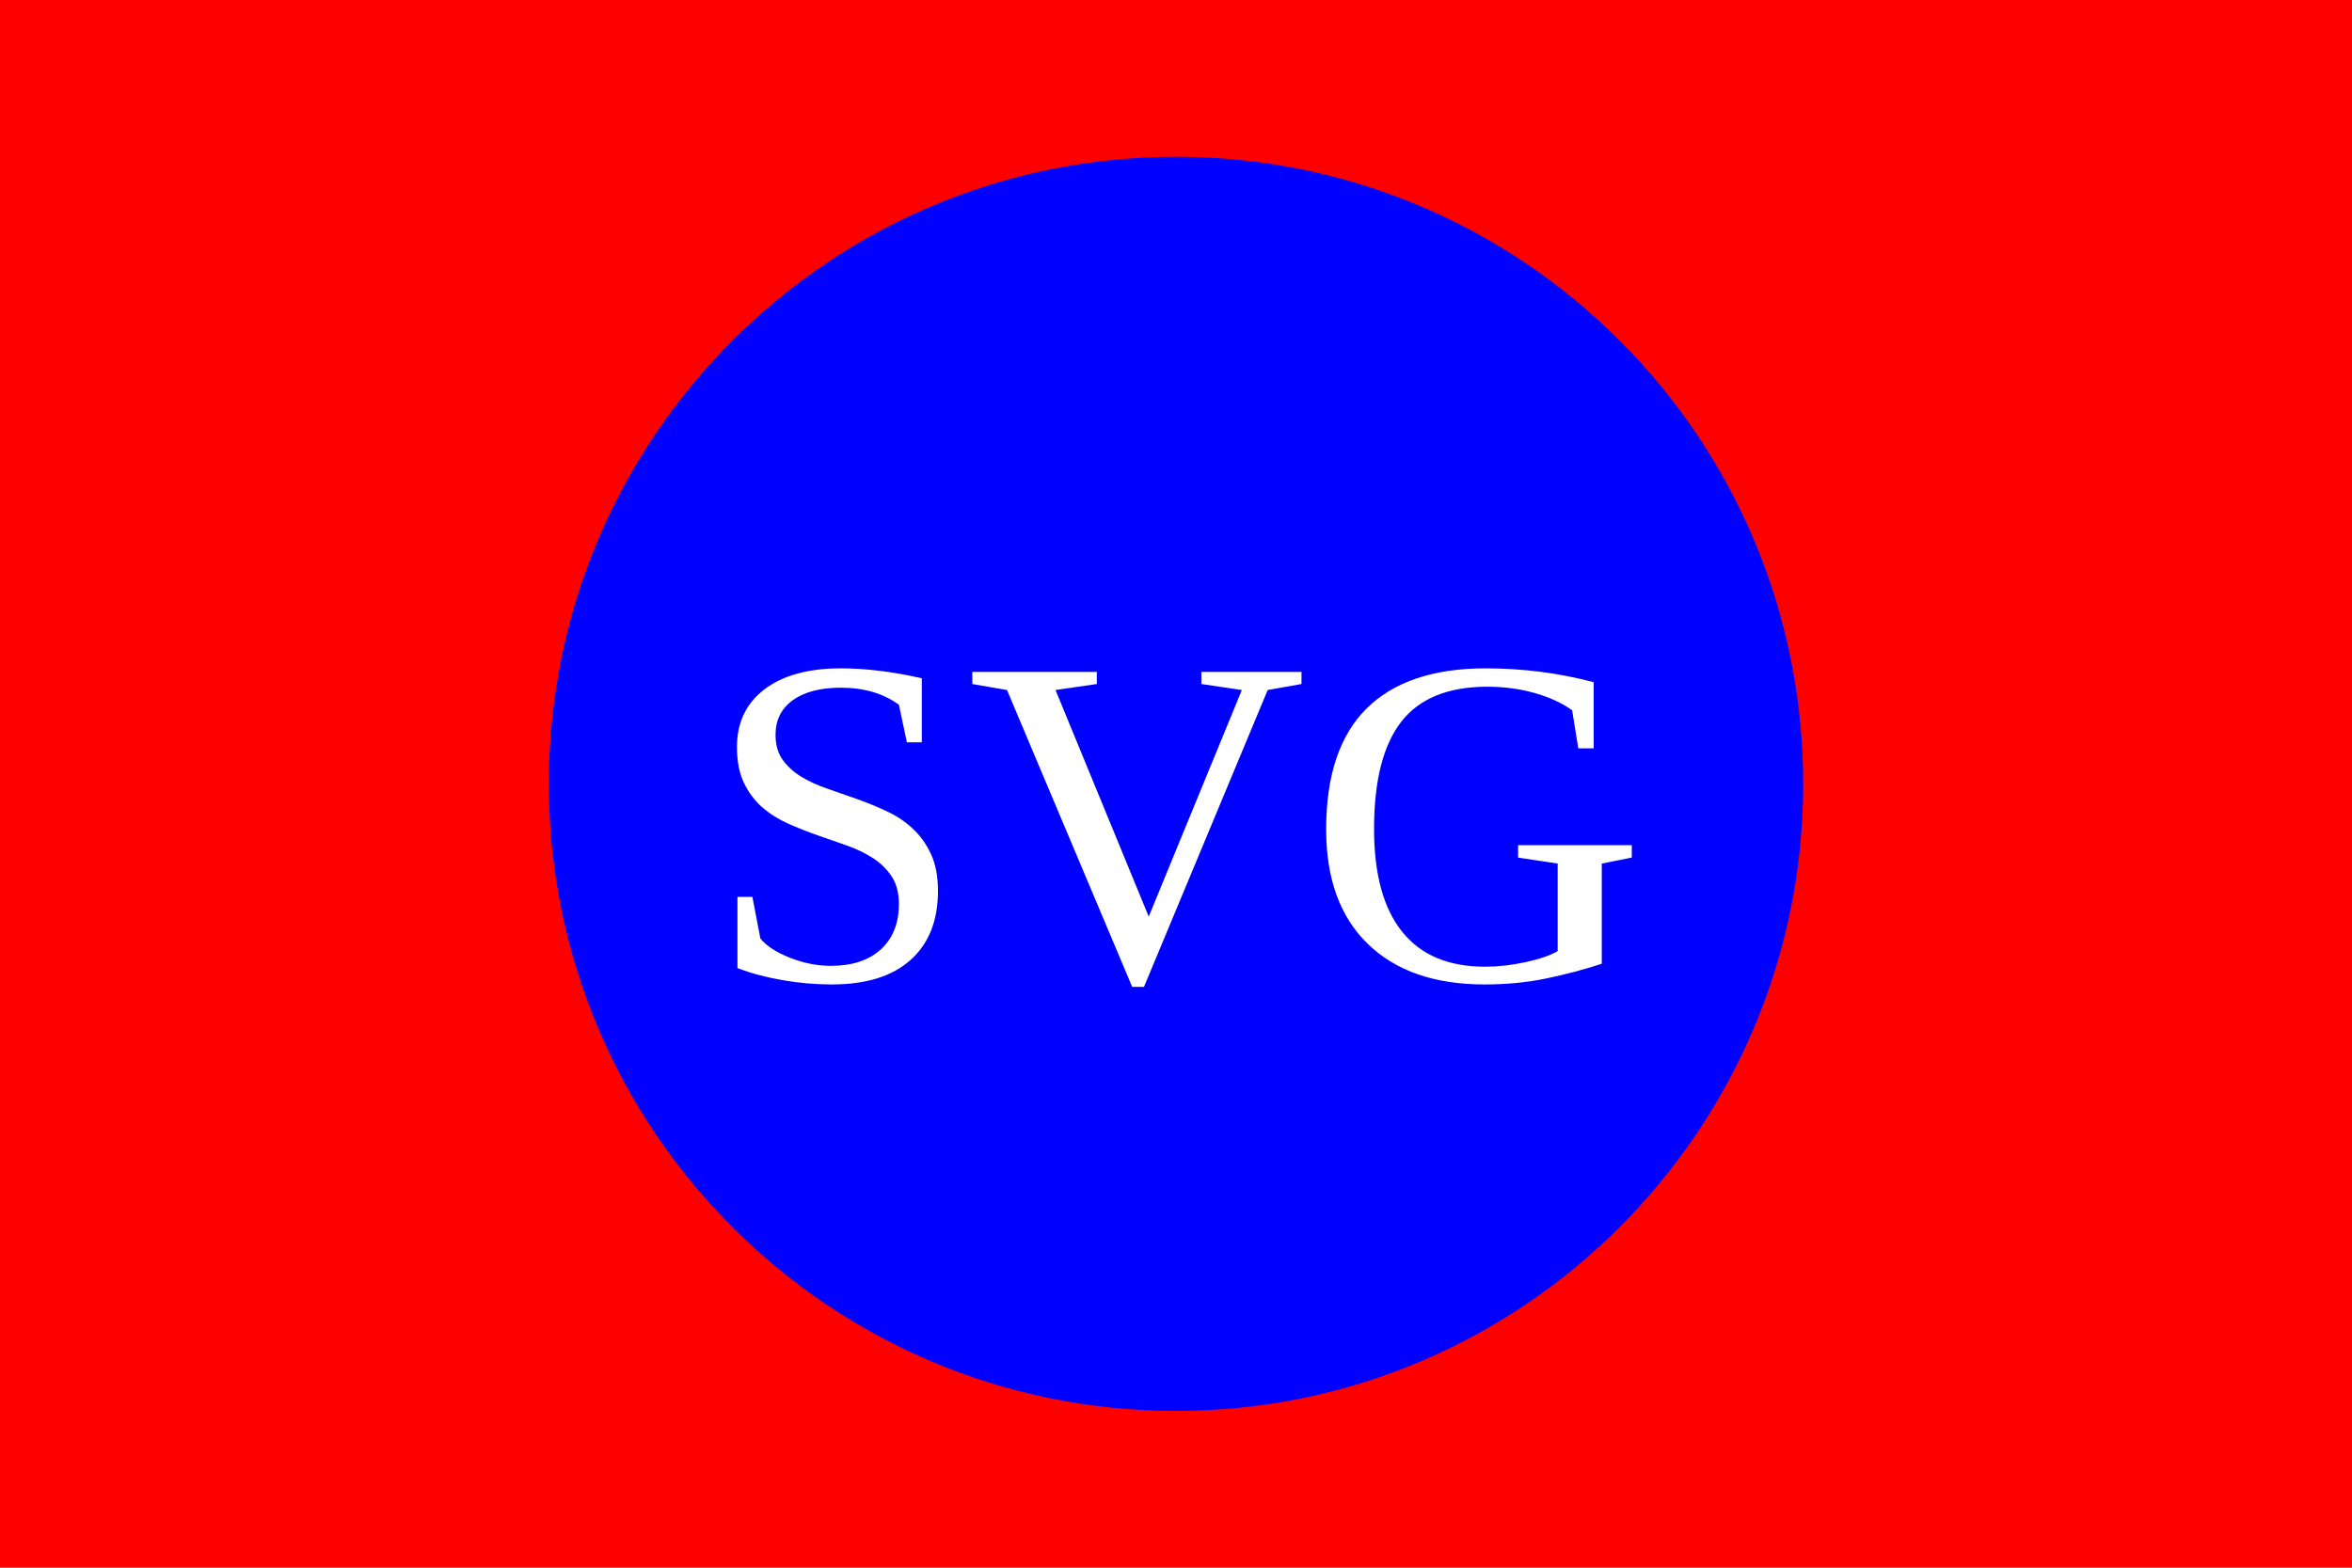
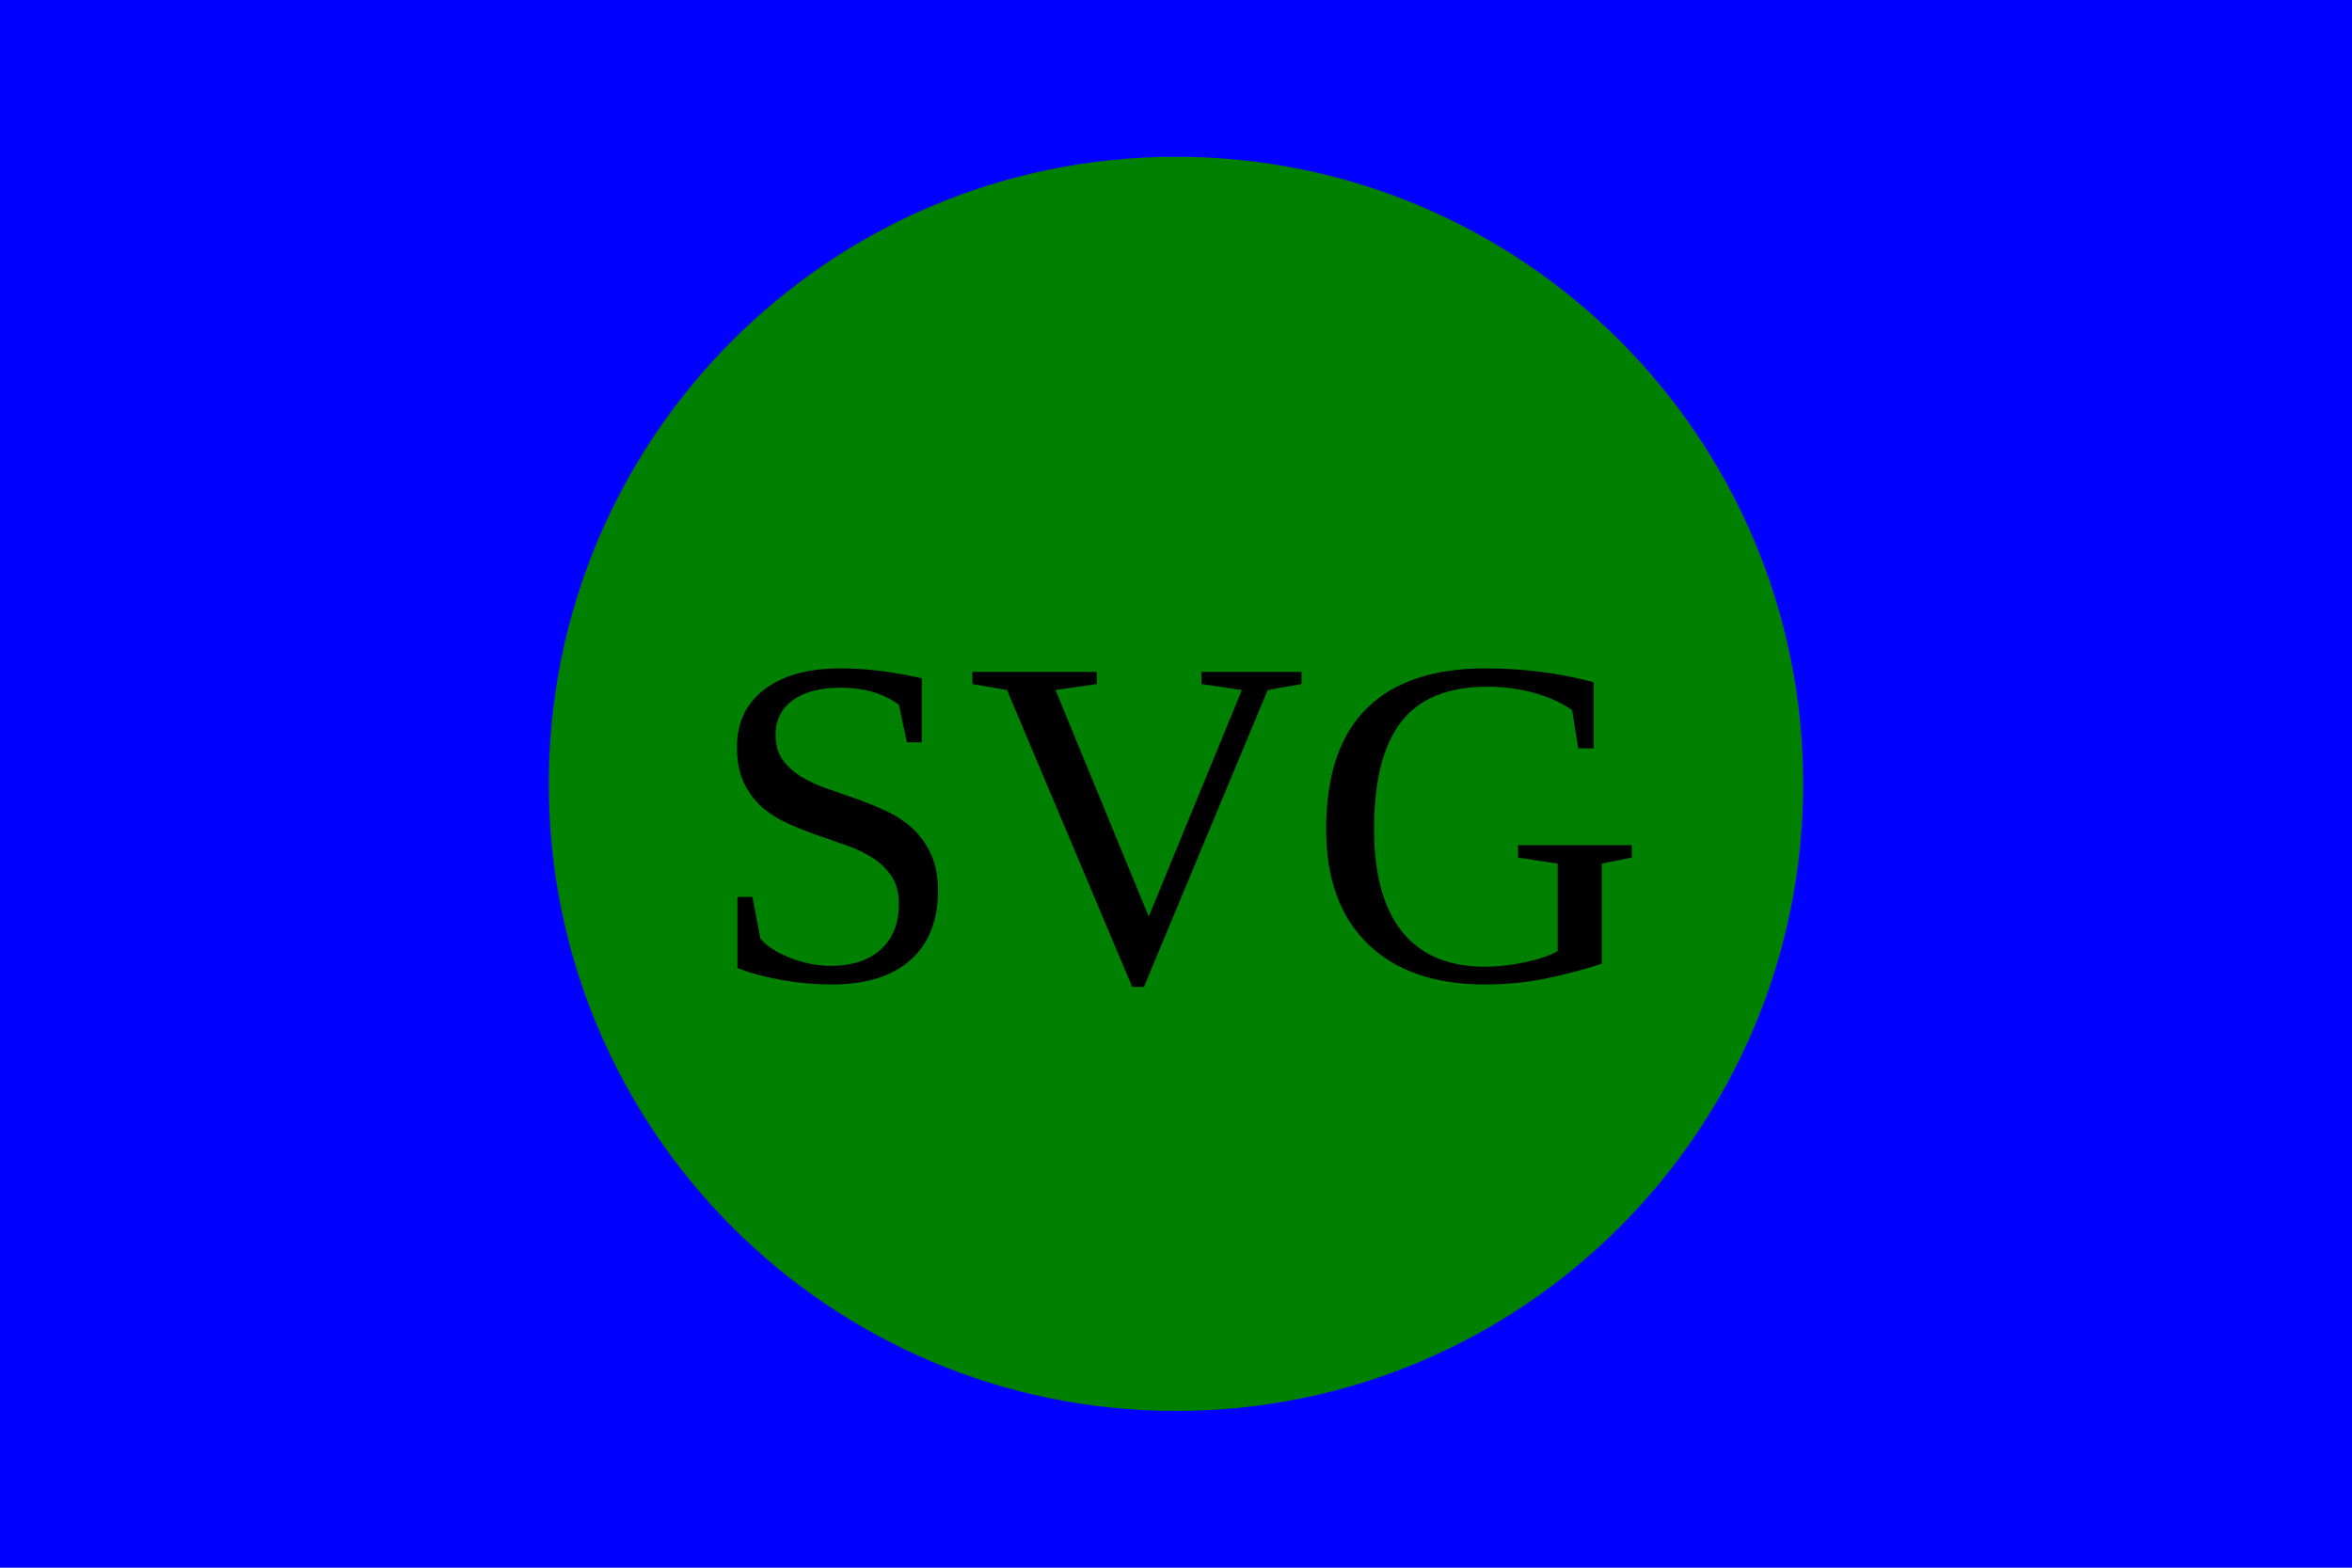
<svg xmlns="http://www.w3.org/2000/svg" version="1.1" width="300" height="200">
-   <rect width="100%" height="100%" fill="red" />
-   <circle cx="150" cy="100" r="80" fill="blue" />
-   <text x="150" y="125" font-size="60" text-anchor="middle" fill="white">SVG</text>
+   <rect width="100%" height="100%" fill="blue" />
+   <circle cx="150" cy="100" r="80" fill="green" />
+   <text x="150" y="125" font-size="60" text-anchor="middle" fill="black">SVG</text>
</svg>
